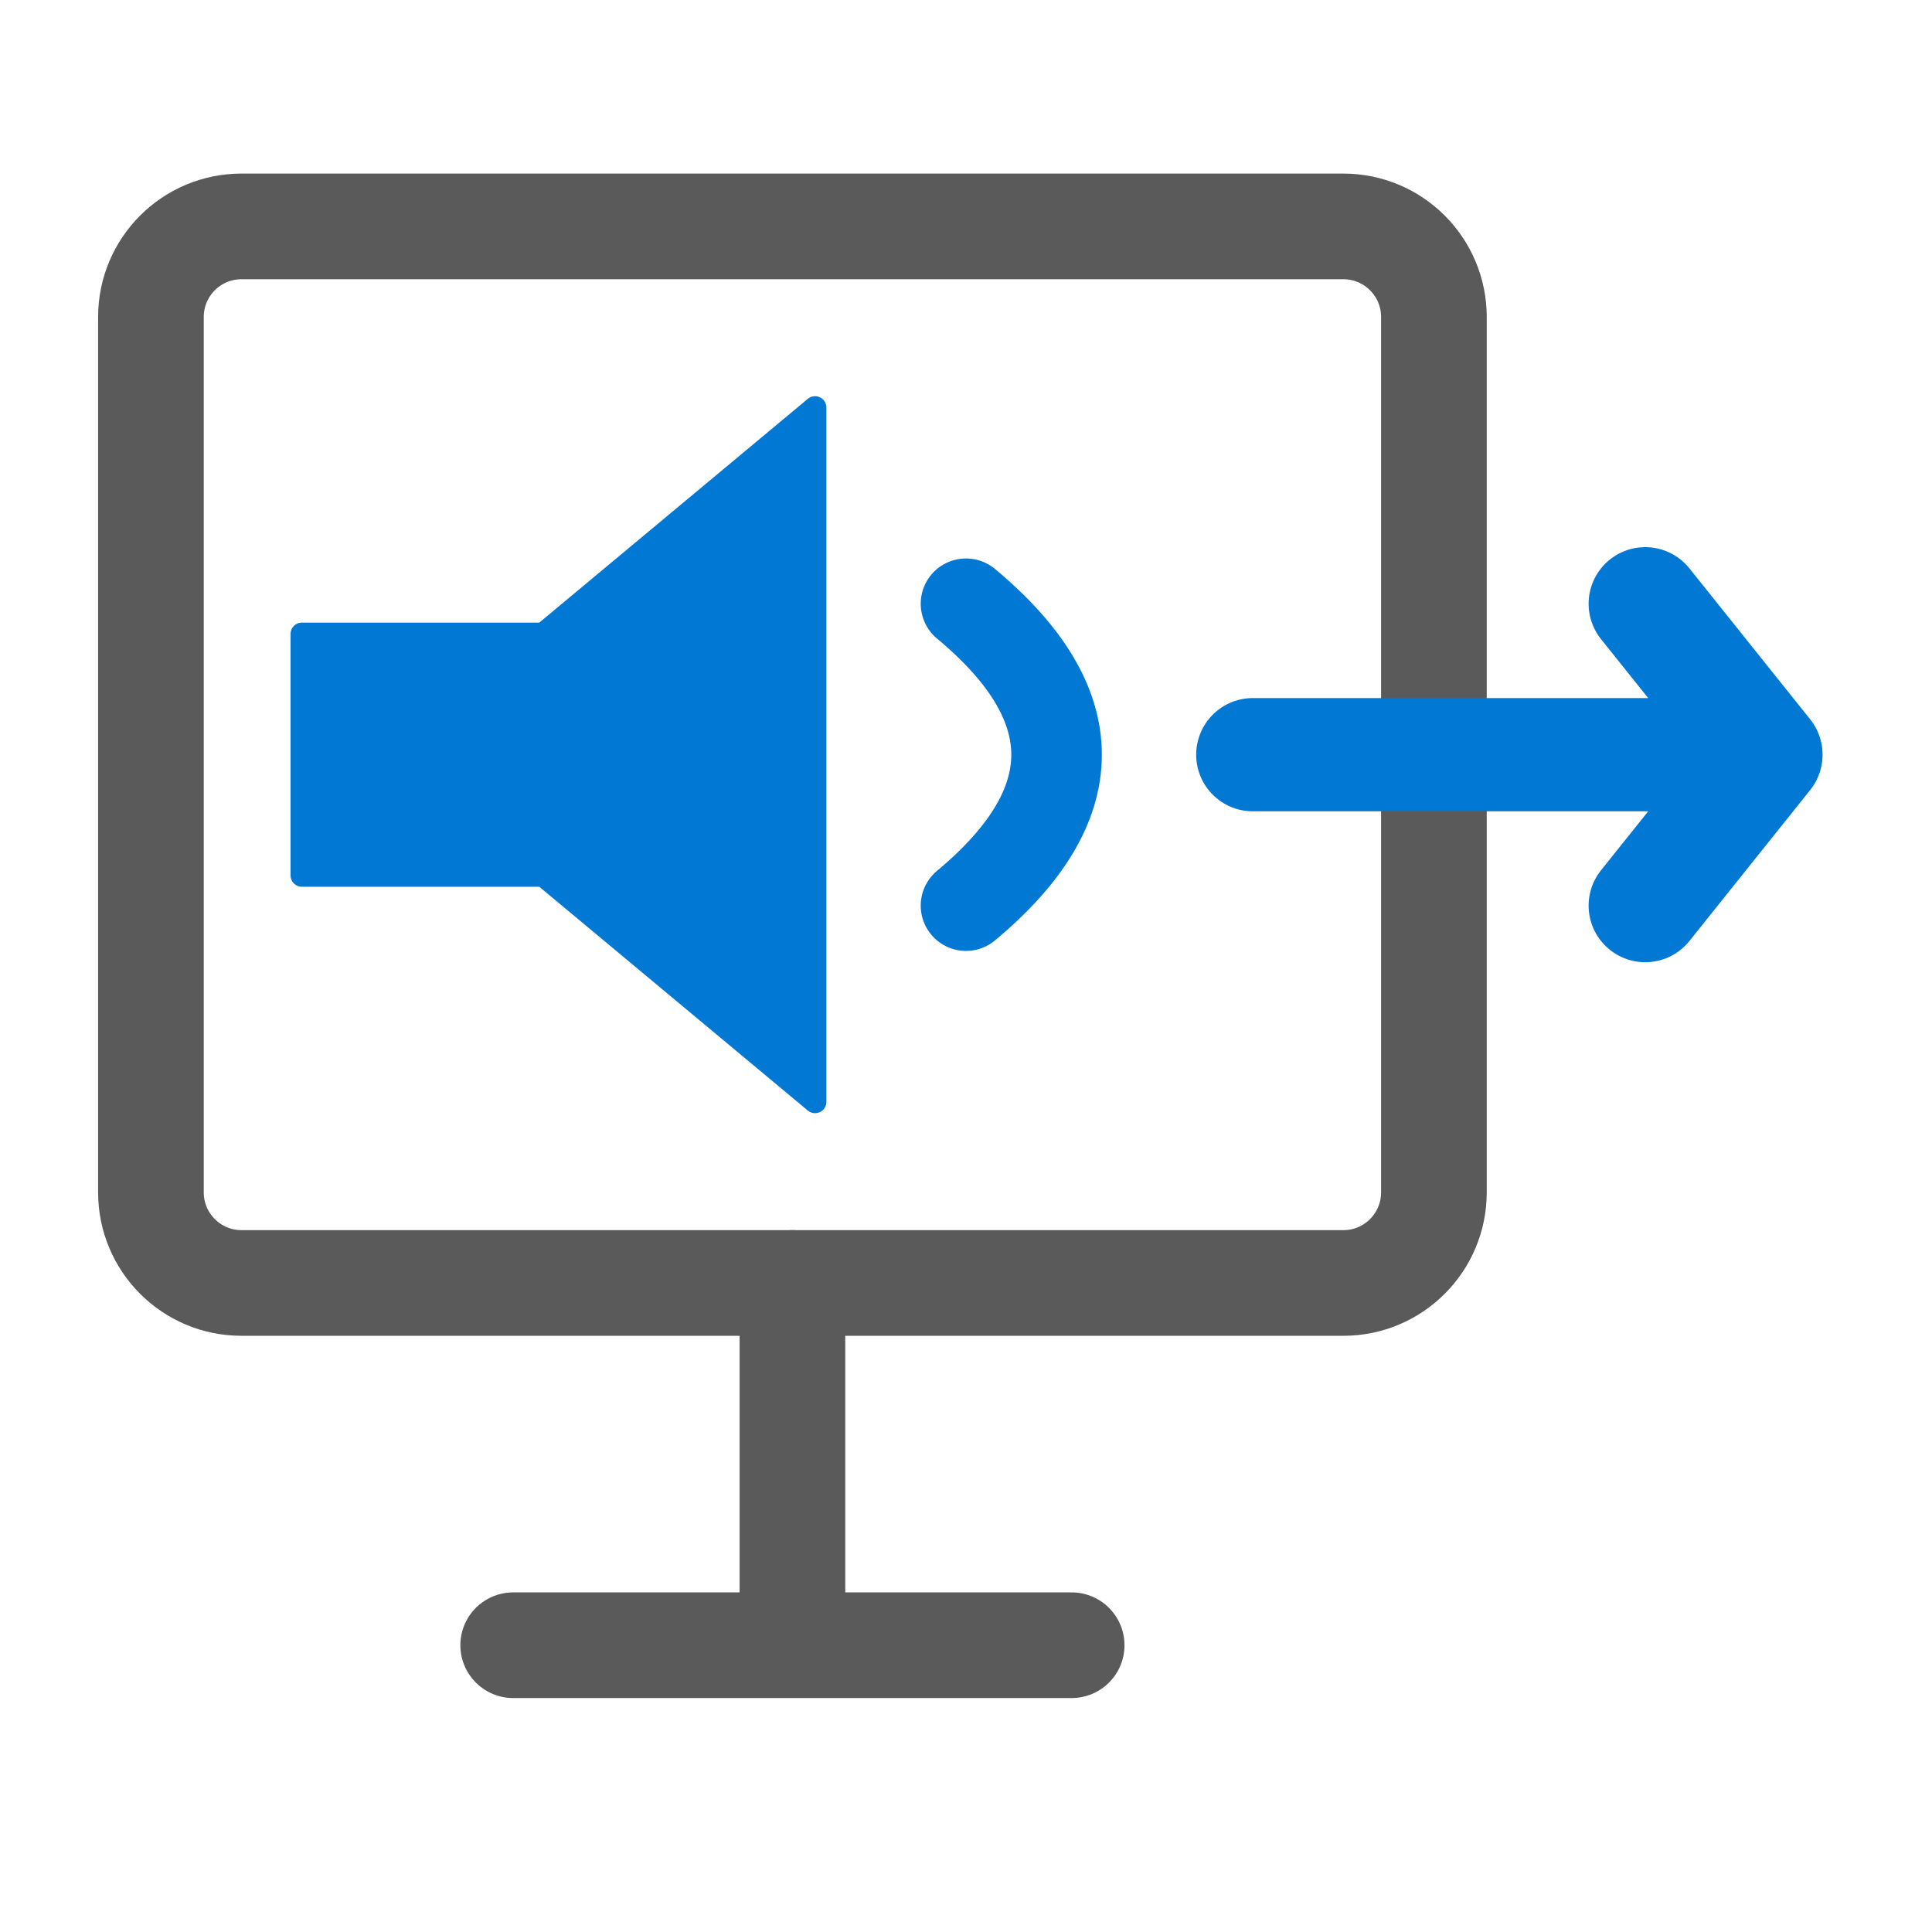
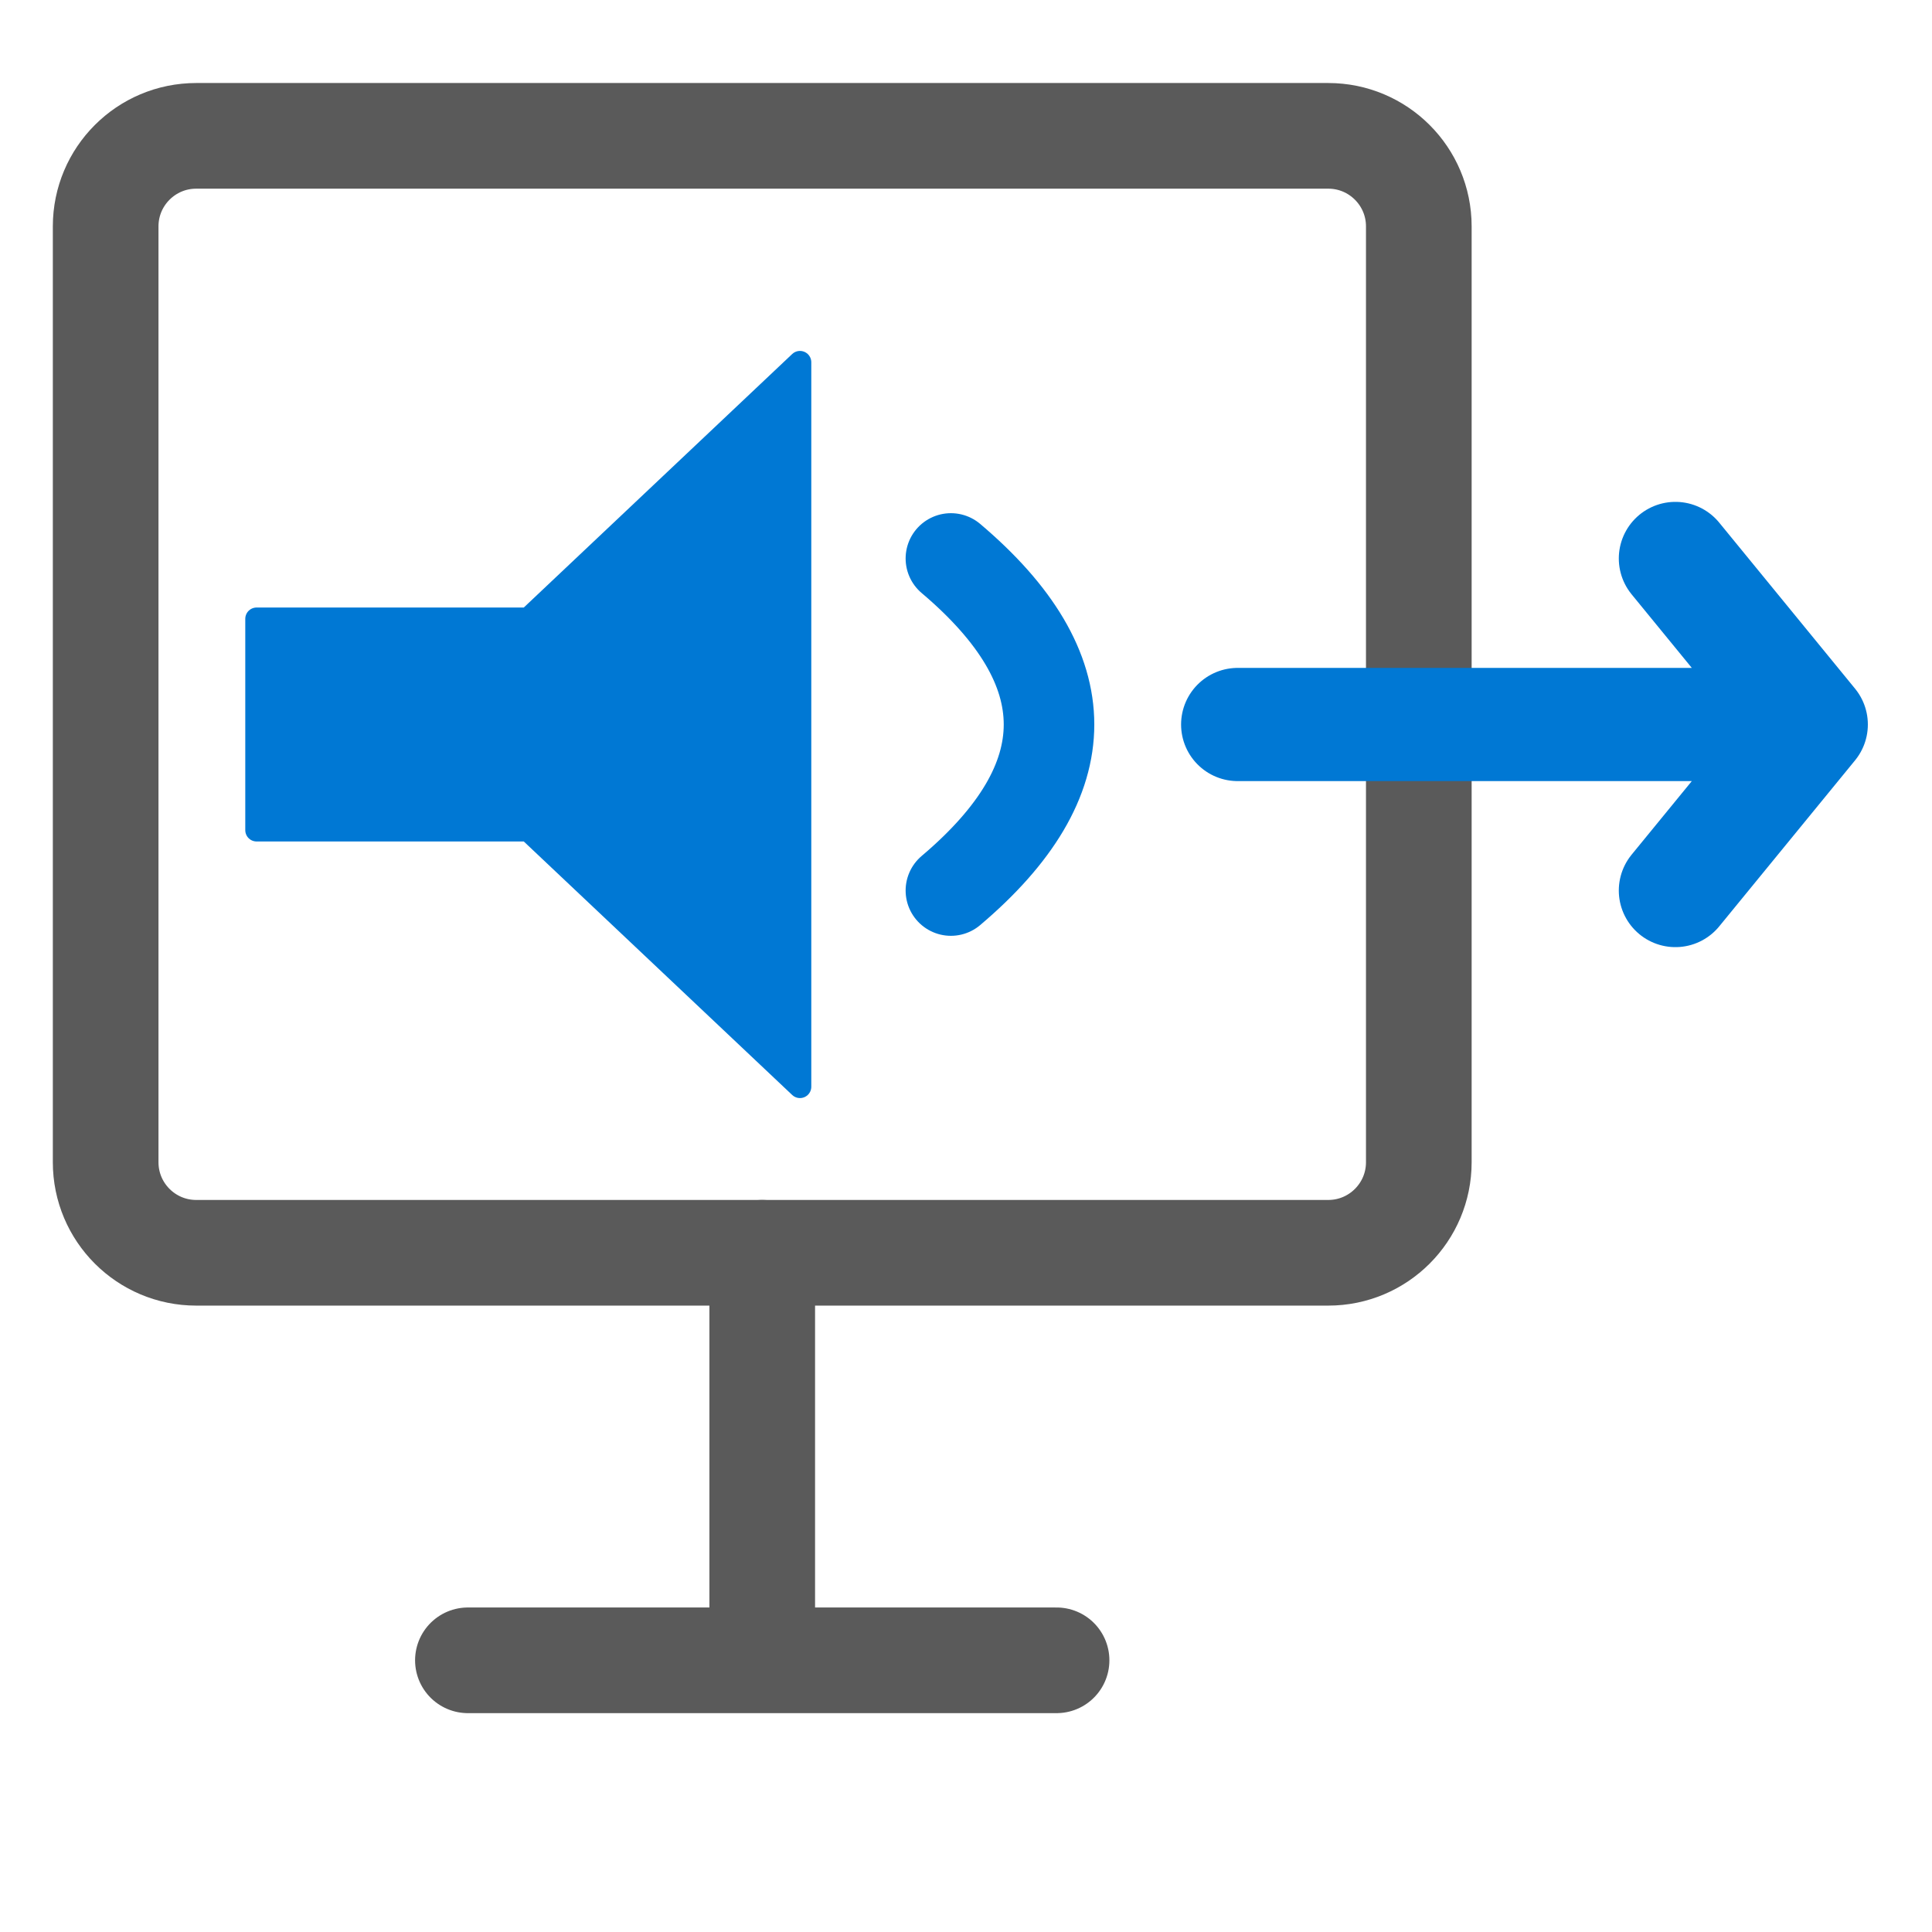
<svg xmlns="http://www.w3.org/2000/svg" viewBox="0 0 256 256" width="256" height="256">
-   <rect x="20" y="30" width="170" height="140" rx="12" fill="none" stroke="#5A5A5A" stroke-width="14" />
-   <line x1="105" y1="170" x2="105" y2="212" stroke="#5A5A5A" stroke-width="14" stroke-linecap="round" />
-   <line x1="68" y1="218" x2="142" y2="218" stroke="#5A5A5A" stroke-width="14" stroke-linecap="round" />
-   <path d="M 40 84 L 72 84 L 108 54 L 108 146 L 72 116 L 40 116 Z" fill="#0078D4" stroke="#0078D4" stroke-width="3" stroke-linejoin="round" />
-   <path d="M 128 80 Q 152 100, 128 120" fill="none" stroke="#0078D4" stroke-width="12" stroke-linecap="round" />
-   <path d="M 166 100 L 234 100            M 218 80 L 234 100 L 218 120" fill="none" stroke="#0078D4" stroke-width="15" stroke-linecap="round" stroke-linejoin="round" />
+   <rect x="14" y="18" width="174" height="148" rx="12" fill="none" stroke="#5A5A5A" stroke-width="14" />
+   <line x1="101" y1="166" x2="101" y2="214" stroke="#5A5A5A" stroke-width="14" stroke-linecap="round" />
+   <line x1="62" y1="220" x2="140" y2="220" stroke="#5A5A5A" stroke-width="14" stroke-linecap="round" />
+   <path d="M 34 82 L 70 82 L 106 48 L 106 144 L 70 110 L 34 110 Z" fill="#0078D4" stroke="#0078D4" stroke-width="3" stroke-linejoin="round" />
+   <path d="M 126 74 Q 152 96, 126 118" fill="none" stroke="#0078D4" stroke-width="12" stroke-linecap="round" />
+   <path d="M 164 96 L 240 96            M 222 74 L 240 96 L 222 118" fill="none" stroke="#0078D4" stroke-width="15" stroke-linecap="round" stroke-linejoin="round" />
</svg>
